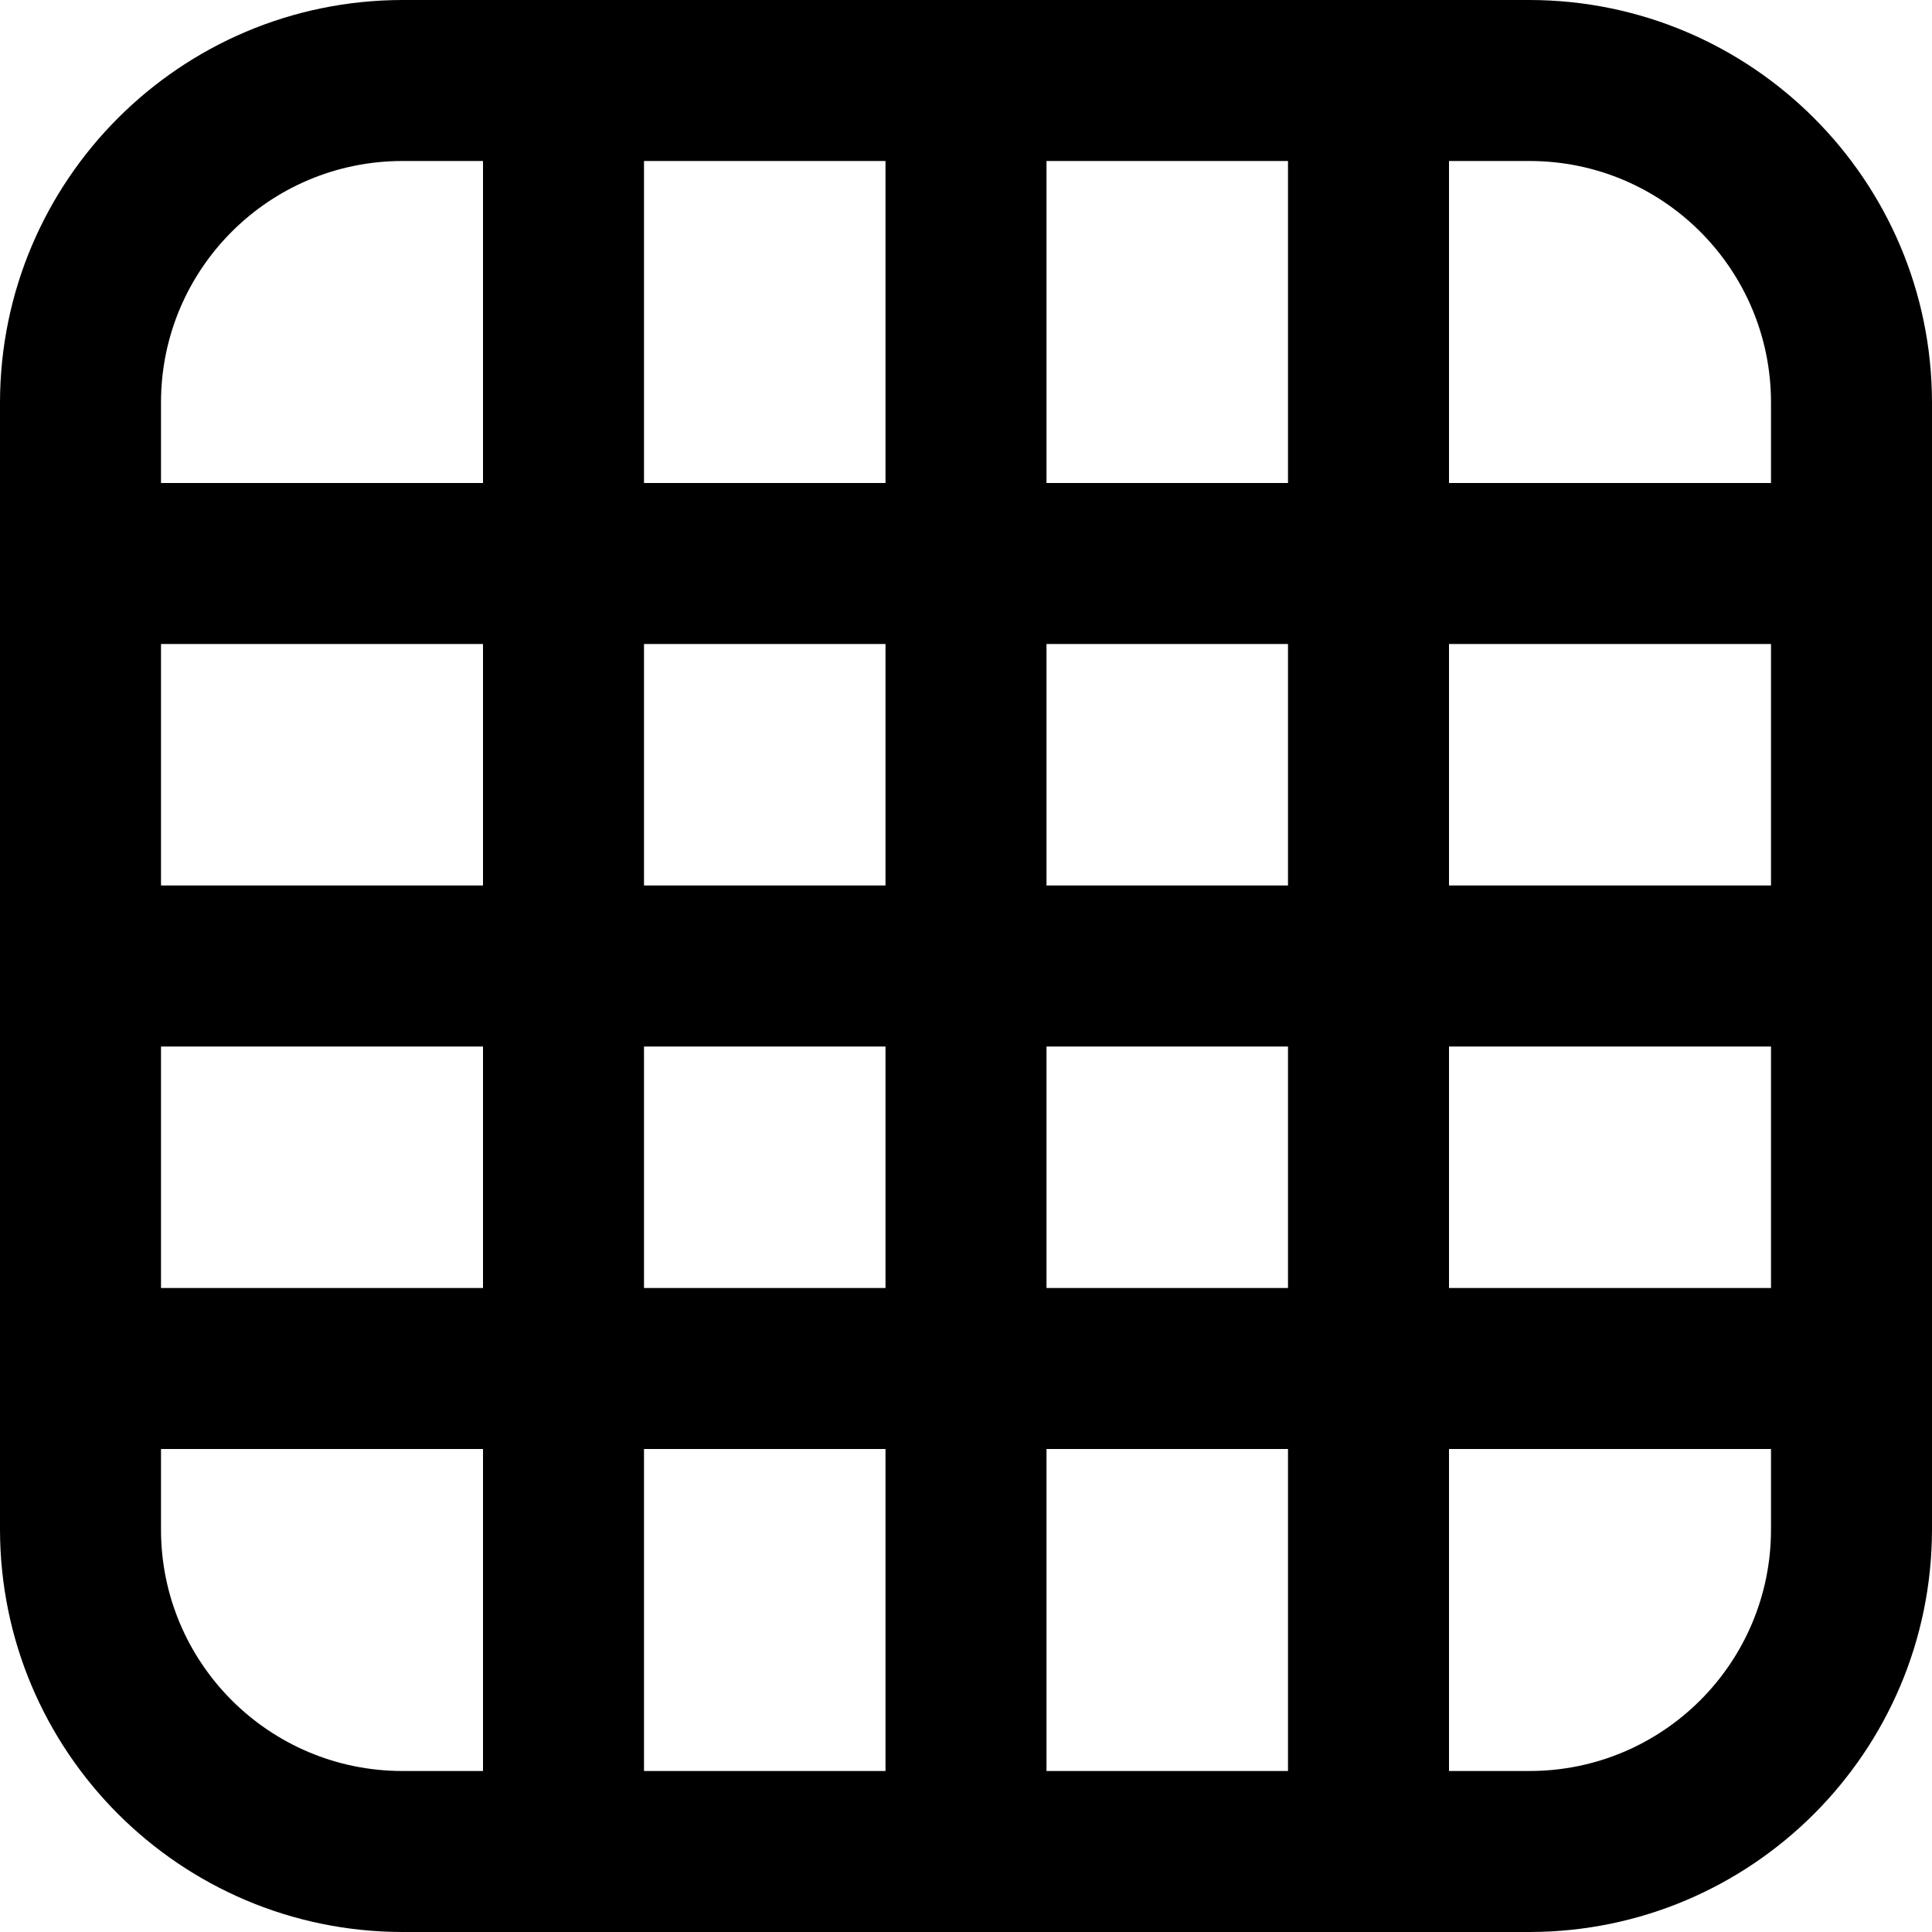
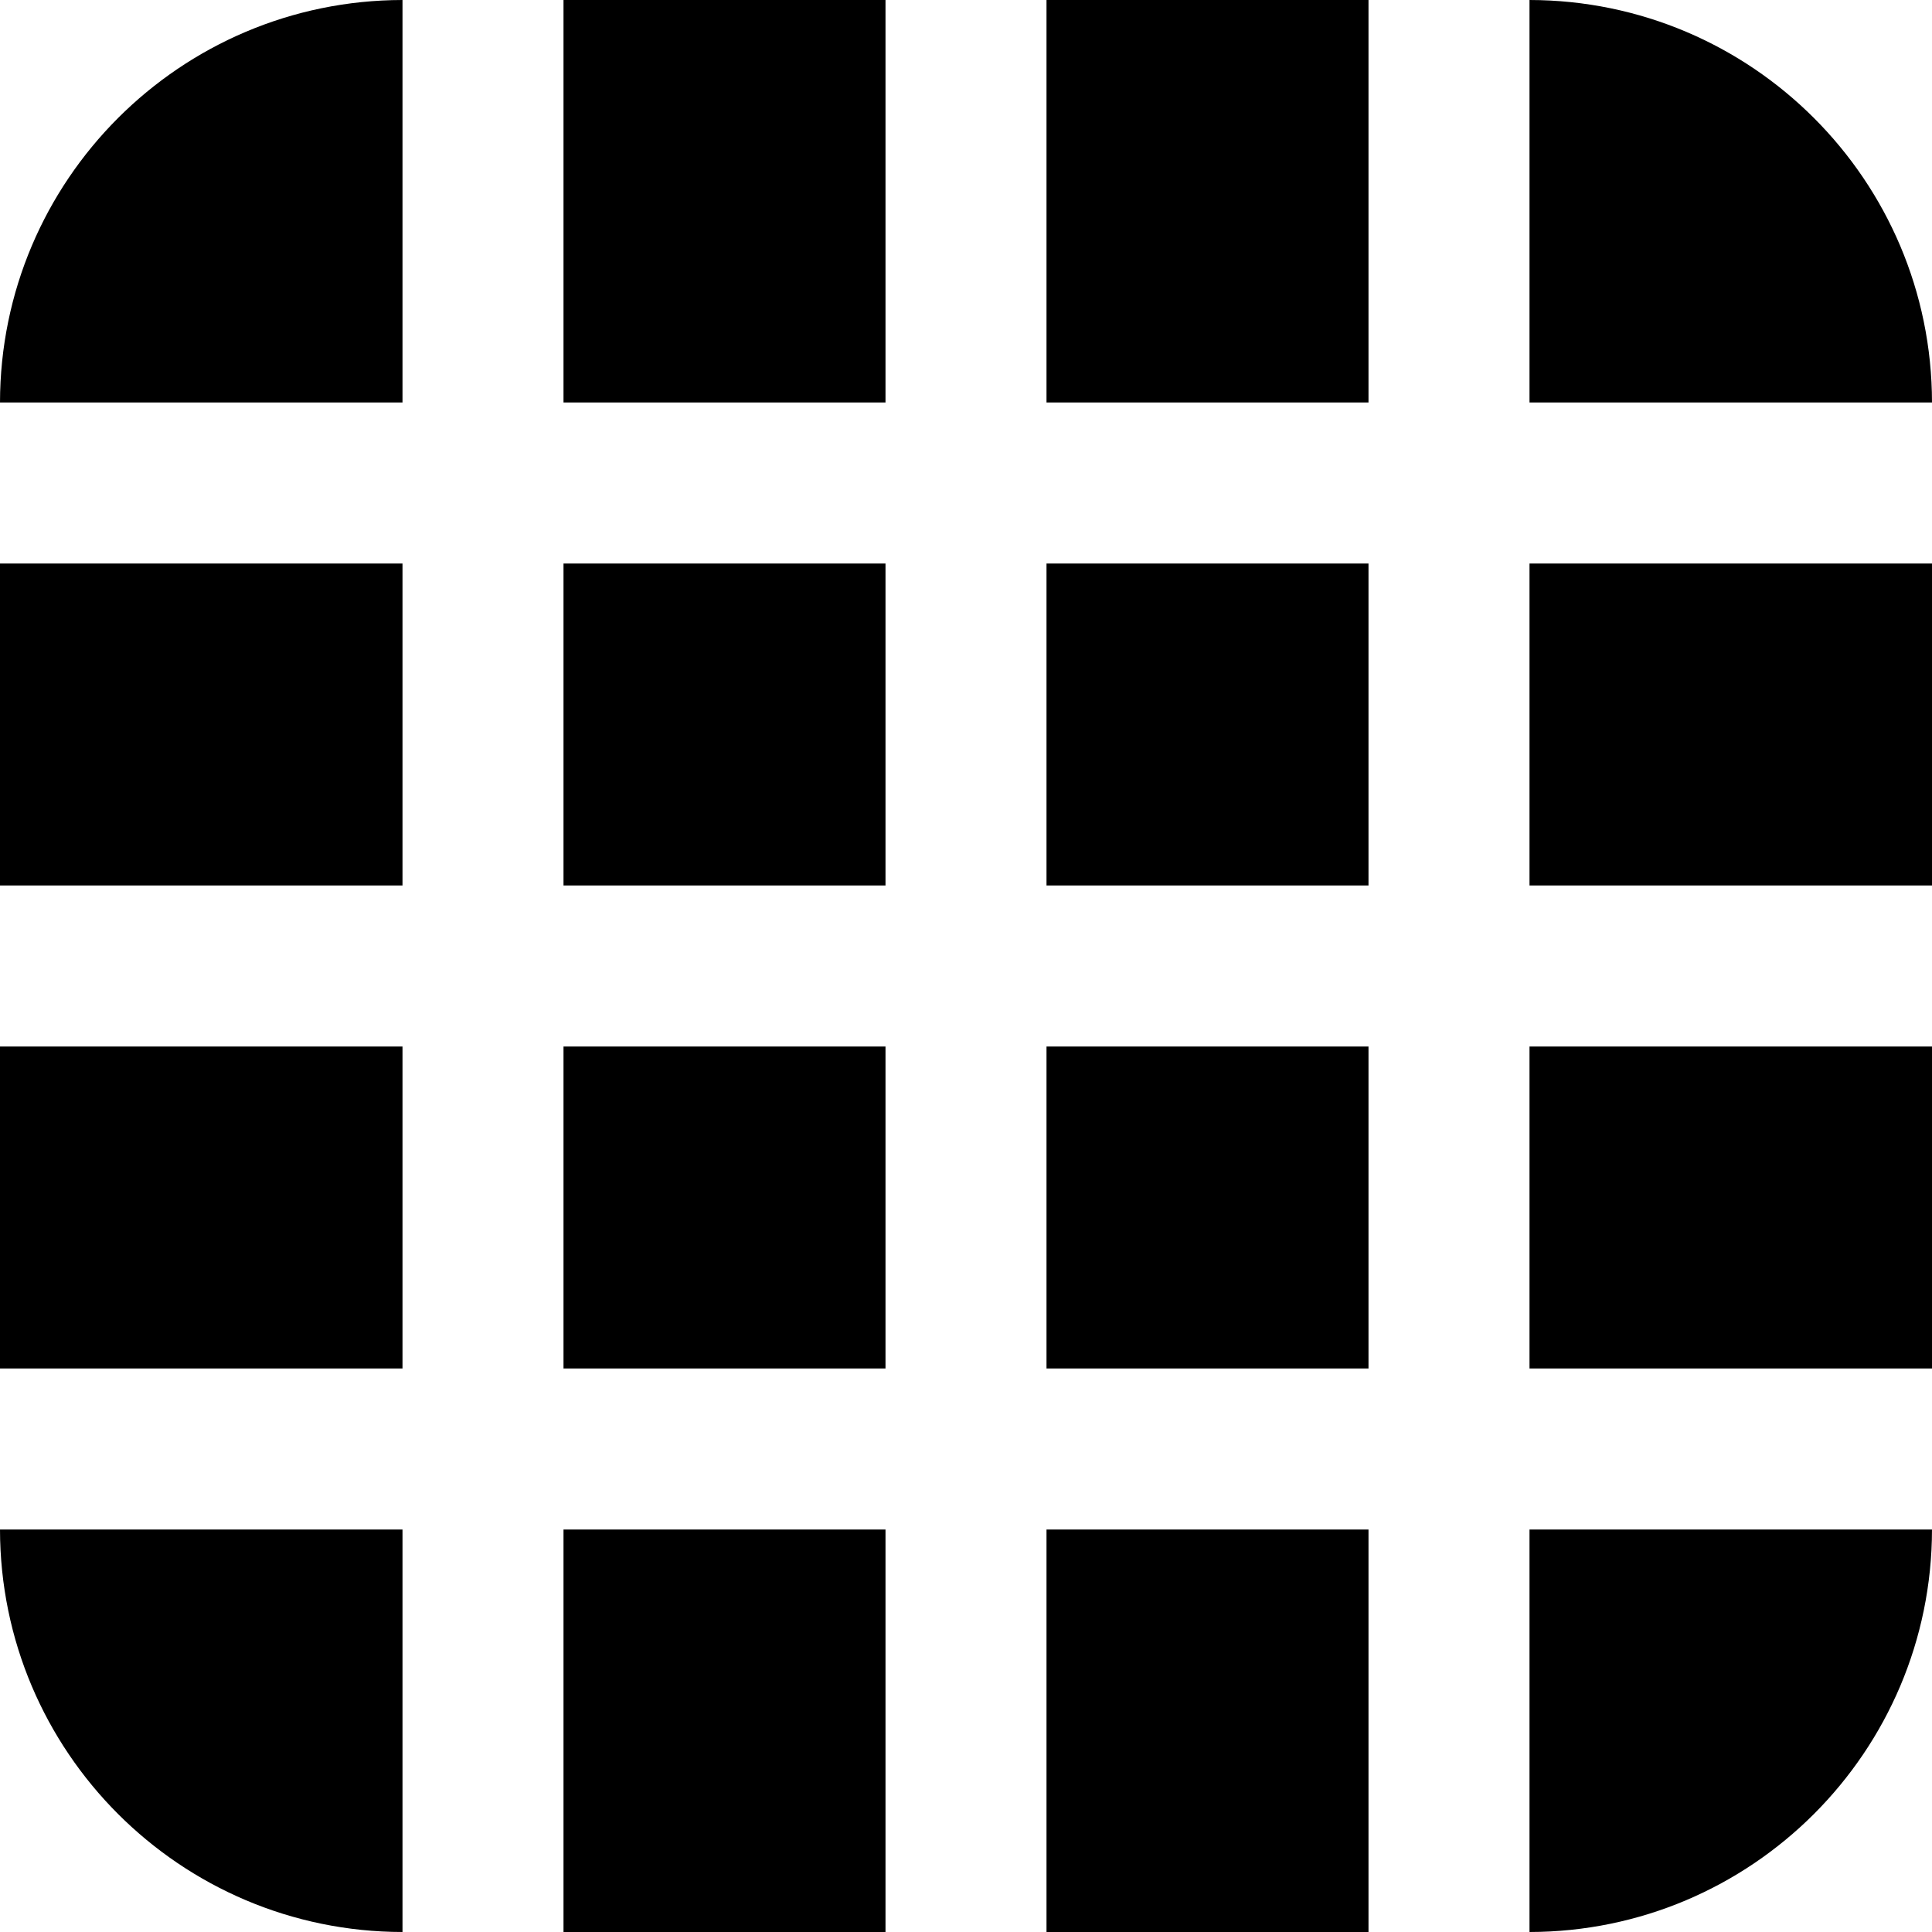
<svg xmlns="http://www.w3.org/2000/svg" id="Layer_1" height="512" viewBox="0 0 24 24" width="512" data-name="Layer 1">
-   <path d="m19 0h-14a5.006 5.006 0 0 0 -5 5v14a5.006 5.006 0 0 0 5 5h14a5.006 5.006 0 0 0 5-5v-14a5.006 5.006 0 0 0 -5-5zm-3 11h-3v-3h3zm2-3h4v3h-4zm-5-2v-4h3v4zm-2 0h-3v-4h3zm0 2v3h-3v-3zm-5 3h-4v-3h4zm-4 2h4v3h-4zm6 0h3v3h-3zm3 5v4h-3v-4zm2 0h3v4h-3zm0-2v-3h3v3zm5-3h4v3h-4zm4-8v1h-4v-4h1a3 3 0 0 1 3 3zm-17-3h1v4h-4v-1a3 3 0 0 1 3-3zm-3 17v-1h4v4h-1a3 3 0 0 1 -3-3zm17 3h-1v-4h4v1a3 3 0 0 1 -3 3z" />
+   <path d="m0 7h5v4h-5zm5 6h-5v4h5zm6 0h-4v4h4zm0-2v-4h-4v4zm2 0h4v-4h-4zm6 0h5v-4h-5zm-12-6h4v-5h-4zm6-5v5h4v-5zm-2 24v-5h-4v5zm-6-24a5.006 5.006 0 0 0 -5 5h5zm12 19h-4v5h4zm2 5a5.006 5.006 0 0 0 5-5h-5zm-14-5h-5a5.006 5.006 0 0 0 5 5zm8-6v4h4v-4zm6-8h5a5.006 5.006 0 0 0 -5-5zm5 8h-5v4h5z" />
</svg>
